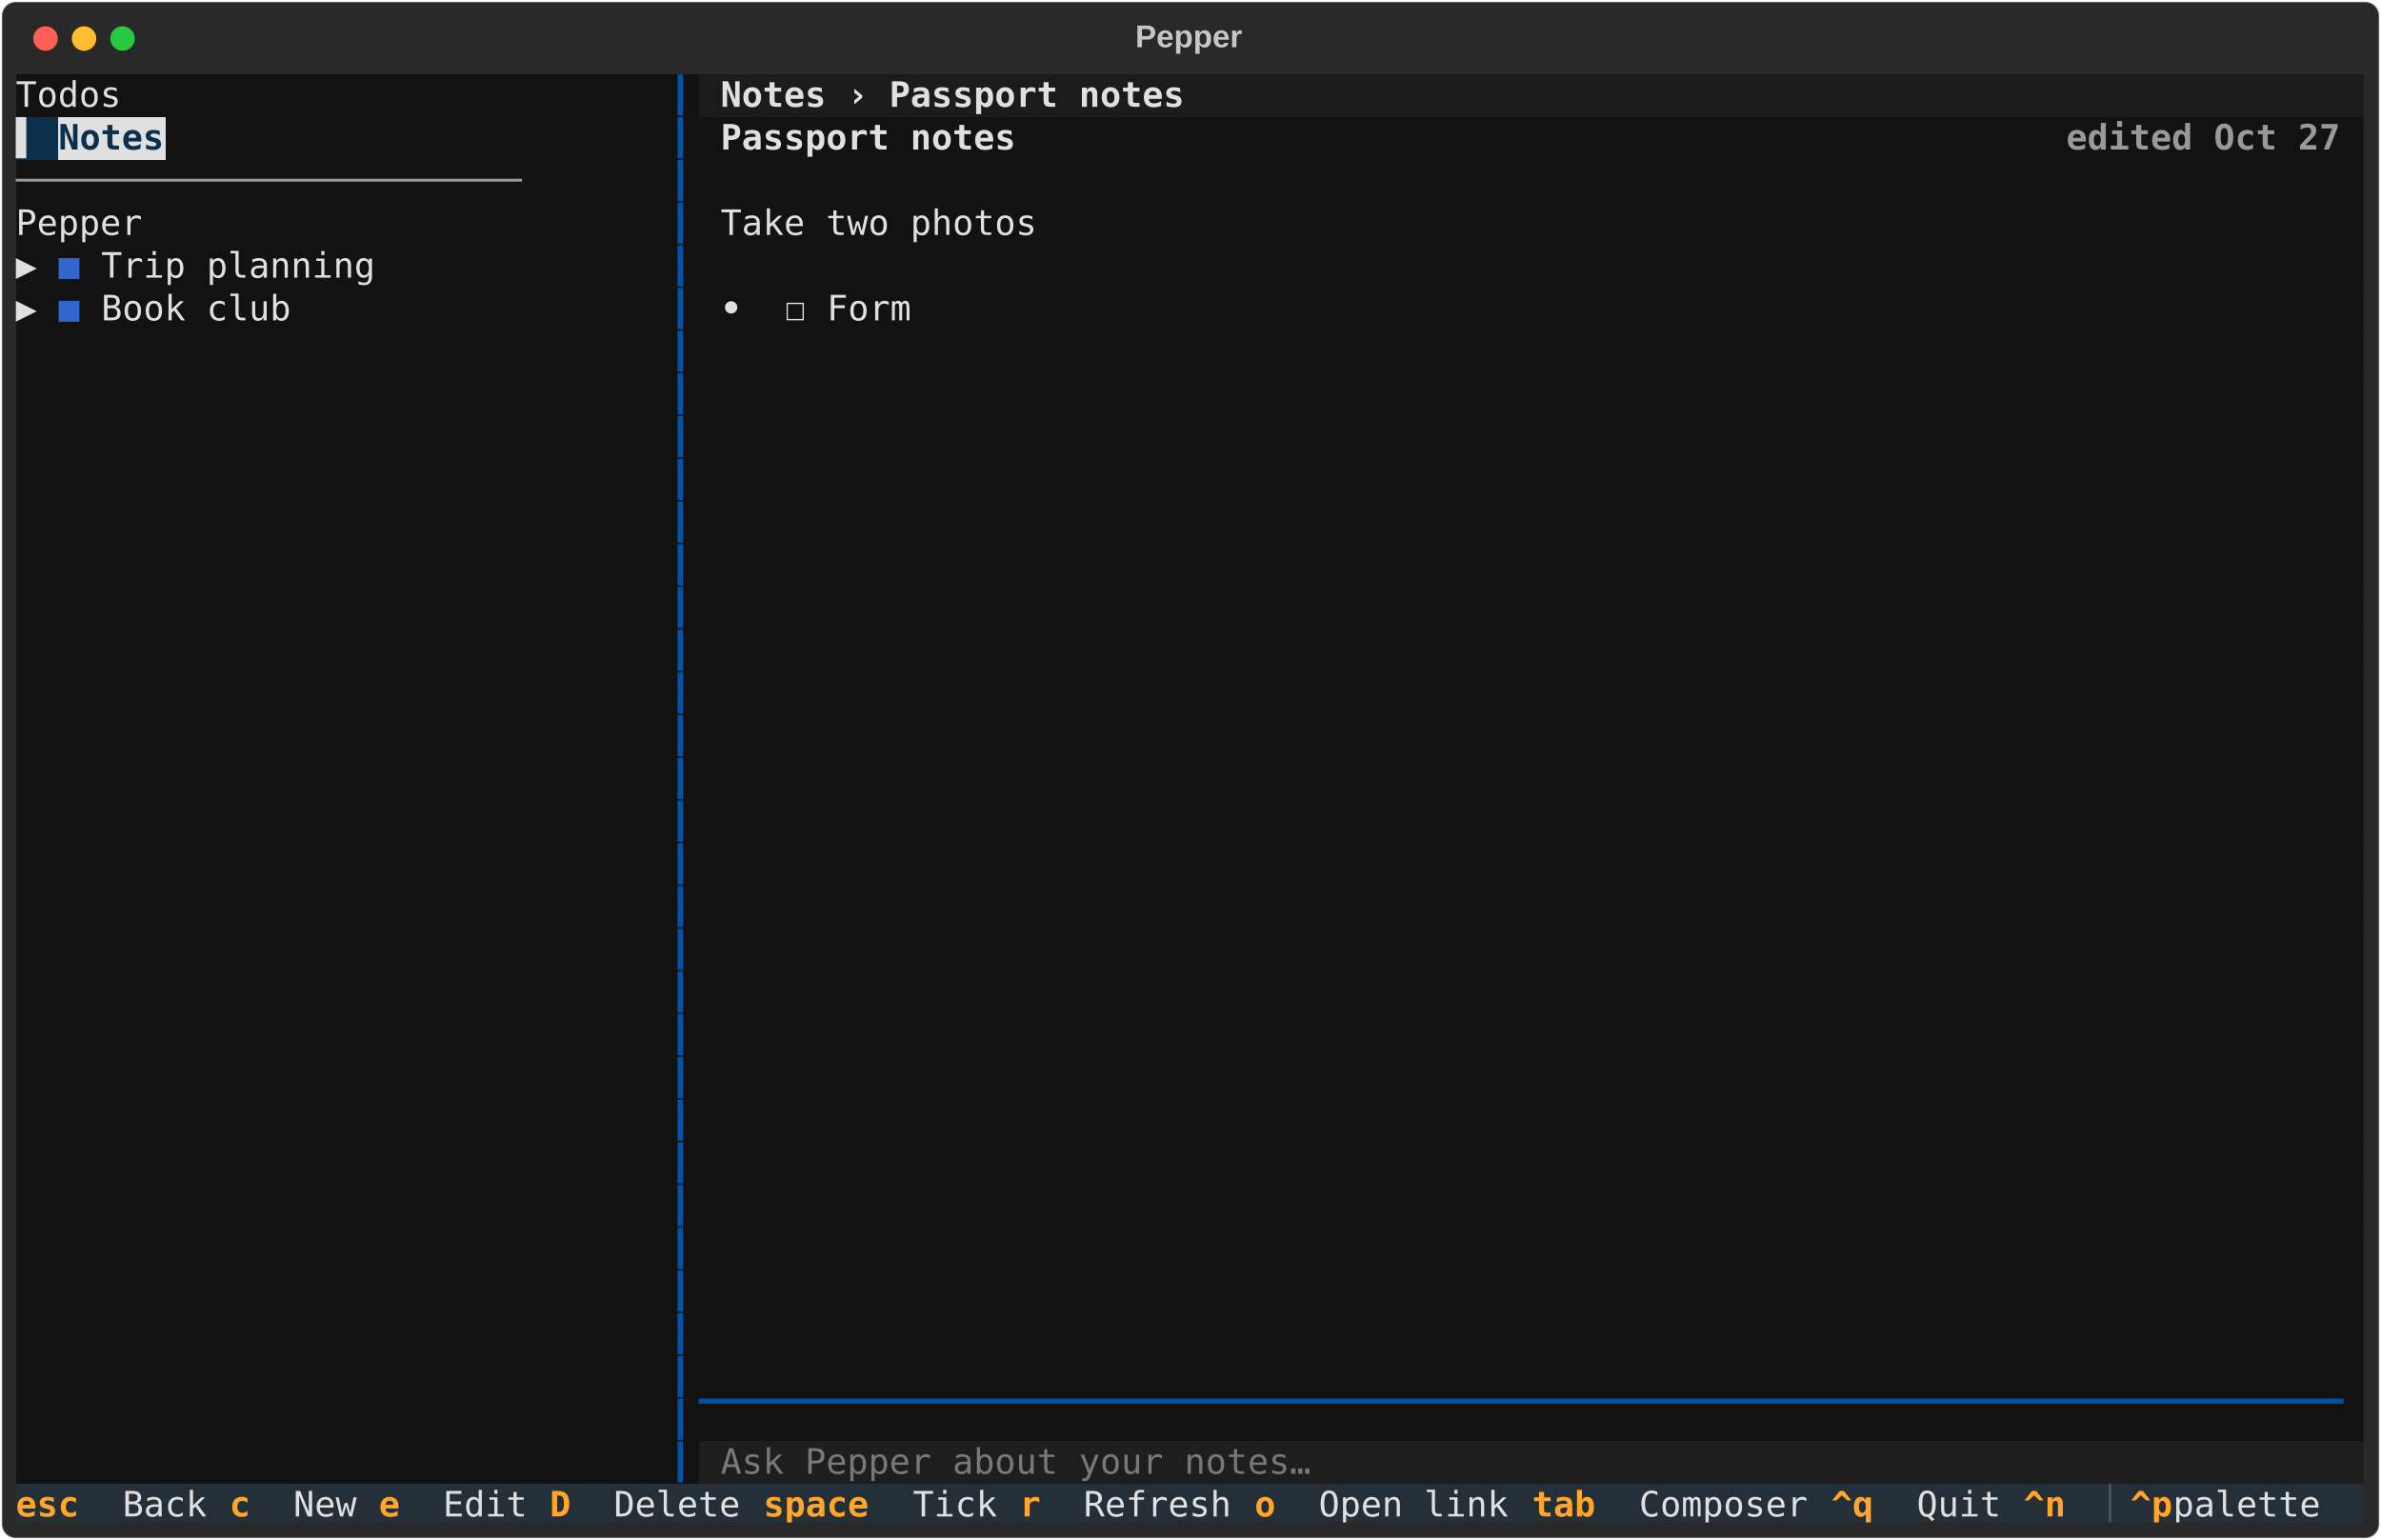
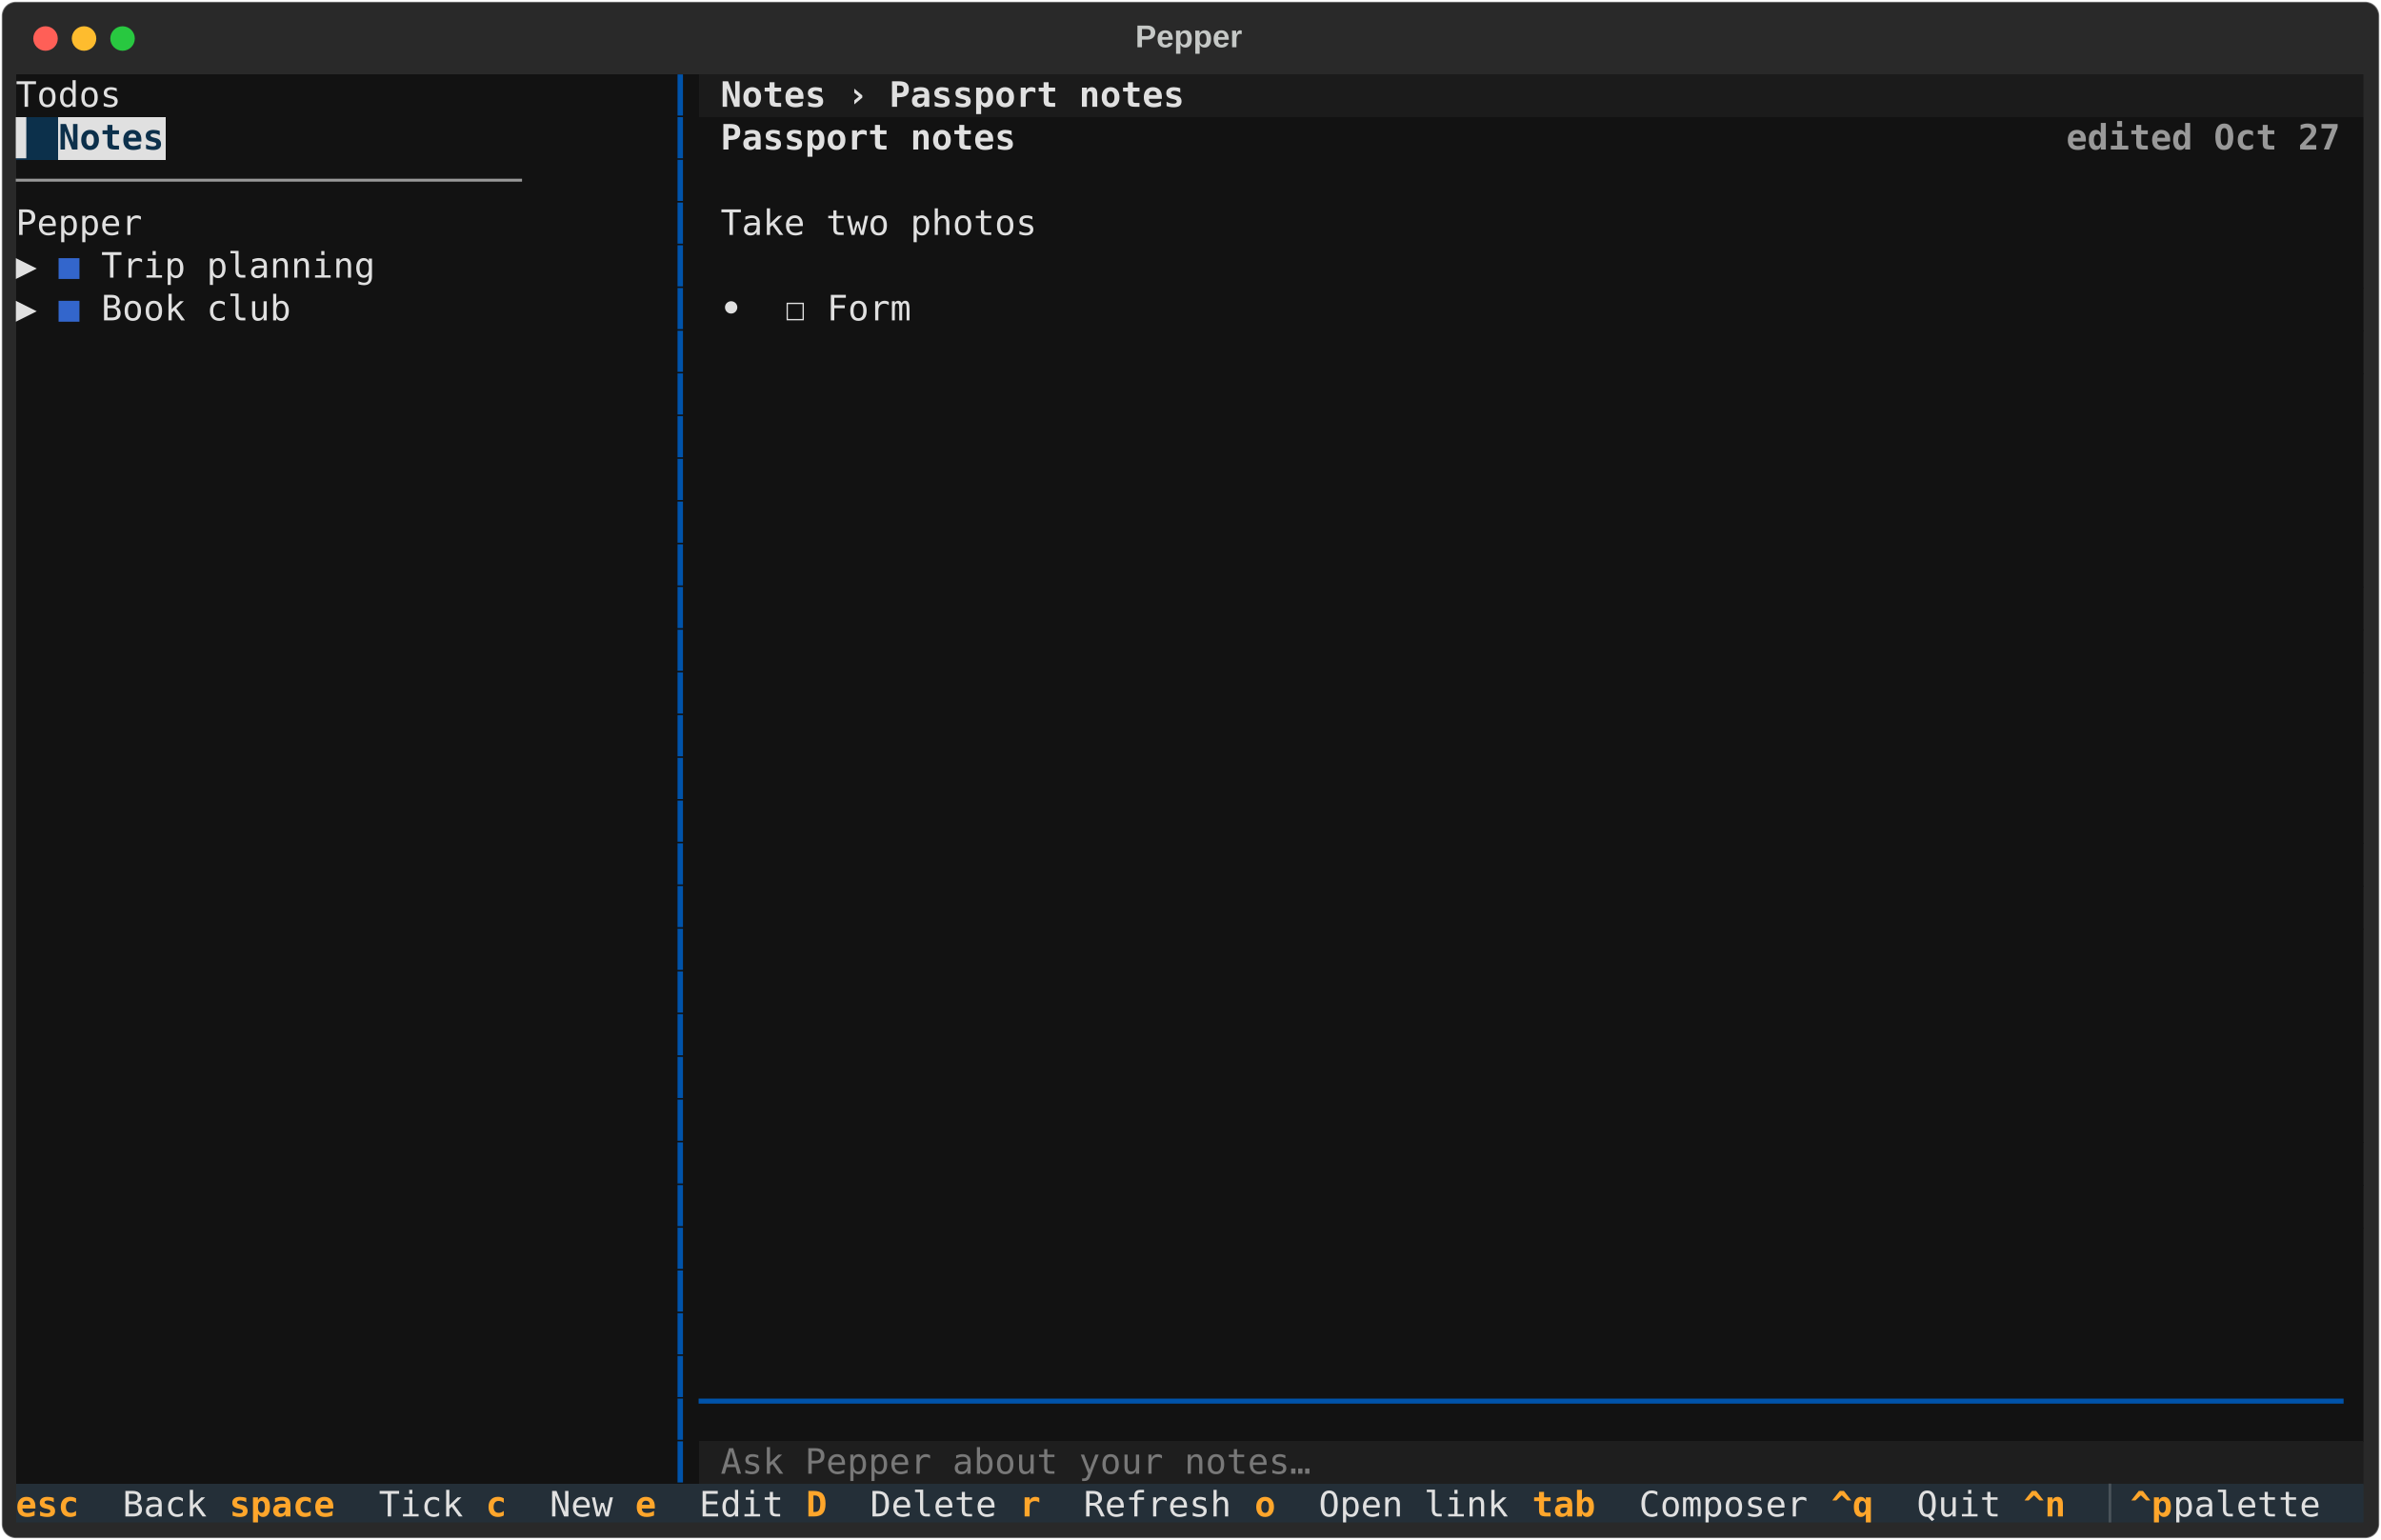
<svg xmlns="http://www.w3.org/2000/svg" class="rich-terminal" viewBox="0 0 1360 879.6">
  <style>

    @font-face {
        font-family: "Fira Code";
        src: local("FiraCode-Regular"),
                url("https://cdnjs.cloudflare.com/ajax/libs/firacode/6.2.0/woff2/FiraCode-Regular.woff2") format("woff2"),
                url("https://cdnjs.cloudflare.com/ajax/libs/firacode/6.2.0/woff/FiraCode-Regular.woff") format("woff");
        font-style: normal;
        font-weight: 400;
    }
    @font-face {
        font-family: "Fira Code";
        src: local("FiraCode-Bold"),
                url("https://cdnjs.cloudflare.com/ajax/libs/firacode/6.2.0/woff2/FiraCode-Bold.woff2") format("woff2"),
                url("https://cdnjs.cloudflare.com/ajax/libs/firacode/6.2.0/woff/FiraCode-Bold.woff") format("woff");
        font-style: bold;
        font-weight: 700;
    }

    .terminal-matrix {
        font-family: Fira Code, monospace;
        font-size: 20px;
        line-height: 24.4px;
        font-variant-east-asian: full-width;
    }

    .terminal-title {
        font-size: 18px;
        font-weight: bold;
        font-family: arial;
    }

    .terminal-r1 { fill: #e0e0e0 }
.terminal-r2 { fill: #0053aa }
.terminal-r3 { fill: #c5c8c6 }
.terminal-r4 { fill: #e0e0e0;font-weight: bold }
.terminal-r5 { fill: #0c304b;font-weight: bold }
.terminal-r6 { fill: #999999;font-weight: bold }
.terminal-r7 { fill: #999999 }
.terminal-r8 { fill: #3366cc }
.terminal-r9 { fill: #a0a0a0 }
.terminal-r10 { fill: #787878 }
.terminal-r11 { fill: #ffa62b;font-weight: bold }
.terminal-r12 { fill: #495259 }
    </style>
  <defs>
    <clipPath id="terminal-clip-terminal">
      <rect x="0" y="0" width="1341.0" height="828.6" />
    </clipPath>
    <clipPath id="terminal-line-0">
      <rect x="0" y="1.5" width="1342" height="24.65" />
    </clipPath>
    <clipPath id="terminal-line-1">
      <rect x="0" y="25.9" width="1342" height="24.65" />
    </clipPath>
    <clipPath id="terminal-line-2">
      <rect x="0" y="50.3" width="1342" height="24.65" />
    </clipPath>
    <clipPath id="terminal-line-3">
      <rect x="0" y="74.7" width="1342" height="24.65" />
    </clipPath>
    <clipPath id="terminal-line-4">
      <rect x="0" y="99.1" width="1342" height="24.65" />
    </clipPath>
    <clipPath id="terminal-line-5">
      <rect x="0" y="123.5" width="1342" height="24.65" />
    </clipPath>
    <clipPath id="terminal-line-6">
      <rect x="0" y="147.9" width="1342" height="24.65" />
    </clipPath>
    <clipPath id="terminal-line-7">
      <rect x="0" y="172.3" width="1342" height="24.65" />
    </clipPath>
    <clipPath id="terminal-line-8">
      <rect x="0" y="196.7" width="1342" height="24.65" />
    </clipPath>
    <clipPath id="terminal-line-9">
      <rect x="0" y="221.1" width="1342" height="24.65" />
    </clipPath>
    <clipPath id="terminal-line-10">
      <rect x="0" y="245.5" width="1342" height="24.65" />
    </clipPath>
    <clipPath id="terminal-line-11">
      <rect x="0" y="269.9" width="1342" height="24.65" />
    </clipPath>
    <clipPath id="terminal-line-12">
      <rect x="0" y="294.3" width="1342" height="24.65" />
    </clipPath>
    <clipPath id="terminal-line-13">
      <rect x="0" y="318.7" width="1342" height="24.65" />
    </clipPath>
    <clipPath id="terminal-line-14">
      <rect x="0" y="343.1" width="1342" height="24.65" />
    </clipPath>
    <clipPath id="terminal-line-15">
      <rect x="0" y="367.5" width="1342" height="24.65" />
    </clipPath>
    <clipPath id="terminal-line-16">
      <rect x="0" y="391.9" width="1342" height="24.65" />
    </clipPath>
    <clipPath id="terminal-line-17">
      <rect x="0" y="416.3" width="1342" height="24.65" />
    </clipPath>
    <clipPath id="terminal-line-18">
      <rect x="0" y="440.7" width="1342" height="24.65" />
    </clipPath>
    <clipPath id="terminal-line-19">
      <rect x="0" y="465.1" width="1342" height="24.65" />
    </clipPath>
    <clipPath id="terminal-line-20">
      <rect x="0" y="489.5" width="1342" height="24.65" />
    </clipPath>
    <clipPath id="terminal-line-21">
      <rect x="0" y="513.9" width="1342" height="24.65" />
    </clipPath>
    <clipPath id="terminal-line-22">
      <rect x="0" y="538.3" width="1342" height="24.65" />
    </clipPath>
    <clipPath id="terminal-line-23">
      <rect x="0" y="562.7" width="1342" height="24.65" />
    </clipPath>
    <clipPath id="terminal-line-24">
      <rect x="0" y="587.1" width="1342" height="24.65" />
    </clipPath>
    <clipPath id="terminal-line-25">
      <rect x="0" y="611.5" width="1342" height="24.65" />
    </clipPath>
    <clipPath id="terminal-line-26">
      <rect x="0" y="635.9" width="1342" height="24.65" />
    </clipPath>
    <clipPath id="terminal-line-27">
      <rect x="0" y="660.3" width="1342" height="24.65" />
    </clipPath>
    <clipPath id="terminal-line-28">
      <rect x="0" y="684.7" width="1342" height="24.65" />
    </clipPath>
    <clipPath id="terminal-line-29">
      <rect x="0" y="709.1" width="1342" height="24.65" />
    </clipPath>
    <clipPath id="terminal-line-30">
      <rect x="0" y="733.5" width="1342" height="24.65" />
    </clipPath>
    <clipPath id="terminal-line-31">
      <rect x="0" y="757.9" width="1342" height="24.65" />
    </clipPath>
    <clipPath id="terminal-line-32">
      <rect x="0" y="782.3" width="1342" height="24.65" />
    </clipPath>
  </defs>
  <rect fill="#292929" stroke="rgba(255,255,255,0.35)" stroke-width="1" x="1" y="1" width="1358" height="877.6" rx="8" />
  <text class="terminal-title" fill="#c5c8c6" text-anchor="middle" x="679" y="27">Pepper</text>
  <g transform="translate(26,22)">
    <circle cx="0" cy="0" r="7" fill="#ff5f57" />
    <circle cx="22" cy="0" r="7" fill="#febc2e" />
    <circle cx="44" cy="0" r="7" fill="#28c840" />
  </g>
  <g transform="translate(9, 41)" clip-path="url(#terminal-clip-terminal)">
    <rect fill="#121212" x="0" y="1.5" width="61" height="24.65" shape-rendering="crispEdges" />
    <rect fill="#121212" x="61" y="1.5" width="317.2" height="24.65" shape-rendering="crispEdges" />
    <rect fill="#121212" x="378.2" y="1.5" width="12.2" height="24.65" shape-rendering="crispEdges" />
    <rect fill="#1b1b1b" x="390.4" y="1.5" width="12.2" height="24.65" shape-rendering="crispEdges" />
    <rect fill="#1b1b1b" x="402.6" y="1.5" width="268.4" height="24.65" shape-rendering="crispEdges" />
    <rect fill="#1b1b1b" x="671" y="1.5" width="671" height="24.65" shape-rendering="crispEdges" />
    <rect fill="#0c304b" x="0" y="25.9" width="24.4" height="24.65" shape-rendering="crispEdges" />
    <rect fill="#e0e0e0" x="24.4" y="25.9" width="61" height="24.65" shape-rendering="crispEdges" />
    <rect fill="#121212" x="85.4" y="25.9" width="292.8" height="24.65" shape-rendering="crispEdges" />
    <rect fill="#121212" x="378.2" y="25.9" width="12.2" height="24.65" shape-rendering="crispEdges" />
    <rect fill="#121212" x="390.4" y="25.9" width="12.2" height="24.65" shape-rendering="crispEdges" />
    <rect fill="#121212" x="402.6" y="25.9" width="768.6" height="24.65" shape-rendering="crispEdges" />
    <rect fill="#121212" x="1171.2" y="25.9" width="158.6" height="24.65" shape-rendering="crispEdges" />
    <rect fill="#121212" x="1329.8" y="25.9" width="12.2" height="24.65" shape-rendering="crispEdges" />
    <rect fill="#121212" x="0" y="50.3" width="292.8" height="24.65" shape-rendering="crispEdges" />
    <rect fill="#121212" x="292.8" y="50.3" width="85.4" height="24.65" shape-rendering="crispEdges" />
    <rect fill="#121212" x="378.2" y="50.3" width="12.2" height="24.65" shape-rendering="crispEdges" />
    <rect fill="#121212" x="390.4" y="50.3" width="12.2" height="24.65" shape-rendering="crispEdges" />
    <rect fill="#121212" x="402.6" y="50.3" width="0" height="24.65" shape-rendering="crispEdges" />
    <rect fill="#121212" x="402.6" y="50.3" width="939.4" height="24.65" shape-rendering="crispEdges" />
    <rect fill="#121212" x="0" y="74.7" width="73.2" height="24.65" shape-rendering="crispEdges" />
    <rect fill="#121212" x="73.2" y="74.7" width="305" height="24.65" shape-rendering="crispEdges" />
    <rect fill="#121212" x="378.2" y="74.7" width="12.2" height="24.65" shape-rendering="crispEdges" />
    <rect fill="#121212" x="390.4" y="74.7" width="12.2" height="24.65" shape-rendering="crispEdges" />
    <rect fill="#121212" x="402.6" y="74.7" width="927.2" height="24.65" shape-rendering="crispEdges" />
    <rect fill="#121212" x="1329.8" y="74.7" width="12.2" height="24.65" shape-rendering="crispEdges" />
    <rect fill="#121212" x="0" y="99.1" width="24.4" height="24.65" shape-rendering="crispEdges" />
    <rect fill="#121212" x="24.4" y="99.1" width="24.4" height="24.65" shape-rendering="crispEdges" />
    <rect fill="#121212" x="48.8" y="99.1" width="158.6" height="24.65" shape-rendering="crispEdges" />
    <rect fill="#121212" x="207.4" y="99.1" width="170.8" height="24.65" shape-rendering="crispEdges" />
    <rect fill="#121212" x="378.2" y="99.1" width="12.2" height="24.65" shape-rendering="crispEdges" />
    <rect fill="#121212" x="390.4" y="99.1" width="951.6" height="24.65" shape-rendering="crispEdges" />
    <rect fill="#121212" x="0" y="123.5" width="24.4" height="24.65" shape-rendering="crispEdges" />
    <rect fill="#121212" x="24.4" y="123.5" width="24.4" height="24.65" shape-rendering="crispEdges" />
    <rect fill="#121212" x="48.8" y="123.5" width="109.8" height="24.65" shape-rendering="crispEdges" />
    <rect fill="#121212" x="158.6" y="123.5" width="219.6" height="24.65" shape-rendering="crispEdges" />
    <rect fill="#121212" x="378.2" y="123.5" width="12.2" height="24.65" shape-rendering="crispEdges" />
    <rect fill="#121212" x="390.4" y="123.5" width="12.2" height="24.65" shape-rendering="crispEdges" />
    <rect fill="#121212" x="402.6" y="123.5" width="36.6" height="24.65" shape-rendering="crispEdges" />
    <rect fill="#121212" x="439.2" y="123.5" width="890.6" height="24.65" shape-rendering="crispEdges" />
    <rect fill="#121212" x="1329.8" y="123.5" width="12.2" height="24.65" shape-rendering="crispEdges" />
    <rect fill="#121212" x="0" y="147.9" width="378.2" height="24.65" shape-rendering="crispEdges" />
    <rect fill="#121212" x="378.2" y="147.9" width="12.2" height="24.65" shape-rendering="crispEdges" />
    <rect fill="#121212" x="390.4" y="147.9" width="951.6" height="24.65" shape-rendering="crispEdges" />
    <rect fill="#121212" x="0" y="172.3" width="378.2" height="24.65" shape-rendering="crispEdges" />
    <rect fill="#121212" x="378.2" y="172.3" width="12.2" height="24.65" shape-rendering="crispEdges" />
    <rect fill="#121212" x="390.4" y="172.3" width="951.6" height="24.65" shape-rendering="crispEdges" />
    <rect fill="#121212" x="0" y="196.7" width="378.2" height="24.65" shape-rendering="crispEdges" />
    <rect fill="#121212" x="378.2" y="196.7" width="12.2" height="24.65" shape-rendering="crispEdges" />
    <rect fill="#121212" x="390.4" y="196.7" width="951.6" height="24.65" shape-rendering="crispEdges" />
    <rect fill="#121212" x="0" y="221.1" width="378.2" height="24.65" shape-rendering="crispEdges" />
    <rect fill="#121212" x="378.2" y="221.1" width="12.2" height="24.65" shape-rendering="crispEdges" />
    <rect fill="#121212" x="390.4" y="221.1" width="951.6" height="24.65" shape-rendering="crispEdges" />
    <rect fill="#121212" x="0" y="245.5" width="378.2" height="24.65" shape-rendering="crispEdges" />
    <rect fill="#121212" x="378.2" y="245.5" width="12.2" height="24.65" shape-rendering="crispEdges" />
    <rect fill="#121212" x="390.4" y="245.5" width="951.6" height="24.65" shape-rendering="crispEdges" />
    <rect fill="#121212" x="0" y="269.9" width="378.2" height="24.65" shape-rendering="crispEdges" />
    <rect fill="#121212" x="378.2" y="269.9" width="12.2" height="24.65" shape-rendering="crispEdges" />
    <rect fill="#121212" x="390.4" y="269.9" width="951.6" height="24.65" shape-rendering="crispEdges" />
    <rect fill="#121212" x="0" y="294.3" width="378.2" height="24.65" shape-rendering="crispEdges" />
    <rect fill="#121212" x="378.2" y="294.3" width="12.2" height="24.65" shape-rendering="crispEdges" />
    <rect fill="#121212" x="390.4" y="294.3" width="951.6" height="24.65" shape-rendering="crispEdges" />
    <rect fill="#121212" x="0" y="318.7" width="378.2" height="24.65" shape-rendering="crispEdges" />
    <rect fill="#121212" x="378.2" y="318.7" width="12.2" height="24.65" shape-rendering="crispEdges" />
    <rect fill="#121212" x="390.4" y="318.7" width="951.6" height="24.65" shape-rendering="crispEdges" />
    <rect fill="#121212" x="0" y="343.1" width="378.2" height="24.65" shape-rendering="crispEdges" />
    <rect fill="#121212" x="378.2" y="343.1" width="12.2" height="24.65" shape-rendering="crispEdges" />
    <rect fill="#121212" x="390.4" y="343.1" width="951.6" height="24.65" shape-rendering="crispEdges" />
    <rect fill="#121212" x="0" y="367.5" width="378.2" height="24.65" shape-rendering="crispEdges" />
    <rect fill="#121212" x="378.2" y="367.5" width="12.2" height="24.65" shape-rendering="crispEdges" />
    <rect fill="#121212" x="390.4" y="367.5" width="951.6" height="24.65" shape-rendering="crispEdges" />
    <rect fill="#121212" x="0" y="391.9" width="378.2" height="24.65" shape-rendering="crispEdges" />
    <rect fill="#121212" x="378.2" y="391.9" width="12.2" height="24.65" shape-rendering="crispEdges" />
    <rect fill="#121212" x="390.4" y="391.9" width="951.6" height="24.65" shape-rendering="crispEdges" />
    <rect fill="#121212" x="0" y="416.3" width="378.2" height="24.65" shape-rendering="crispEdges" />
    <rect fill="#121212" x="378.2" y="416.3" width="12.2" height="24.65" shape-rendering="crispEdges" />
    <rect fill="#121212" x="390.4" y="416.3" width="951.6" height="24.65" shape-rendering="crispEdges" />
    <rect fill="#121212" x="0" y="440.7" width="378.2" height="24.65" shape-rendering="crispEdges" />
    <rect fill="#121212" x="378.2" y="440.7" width="12.2" height="24.65" shape-rendering="crispEdges" />
    <rect fill="#121212" x="390.4" y="440.7" width="951.6" height="24.65" shape-rendering="crispEdges" />
    <rect fill="#121212" x="0" y="465.1" width="378.2" height="24.65" shape-rendering="crispEdges" />
    <rect fill="#121212" x="378.2" y="465.1" width="12.2" height="24.65" shape-rendering="crispEdges" />
    <rect fill="#121212" x="390.4" y="465.1" width="951.6" height="24.65" shape-rendering="crispEdges" />
    <rect fill="#121212" x="0" y="489.5" width="378.2" height="24.65" shape-rendering="crispEdges" />
    <rect fill="#121212" x="378.2" y="489.5" width="12.2" height="24.65" shape-rendering="crispEdges" />
    <rect fill="#121212" x="390.4" y="489.5" width="951.6" height="24.65" shape-rendering="crispEdges" />
    <rect fill="#121212" x="0" y="513.9" width="378.2" height="24.65" shape-rendering="crispEdges" />
    <rect fill="#121212" x="378.2" y="513.9" width="12.2" height="24.65" shape-rendering="crispEdges" />
    <rect fill="#121212" x="390.4" y="513.9" width="951.6" height="24.65" shape-rendering="crispEdges" />
    <rect fill="#121212" x="0" y="538.3" width="378.2" height="24.65" shape-rendering="crispEdges" />
    <rect fill="#121212" x="378.2" y="538.3" width="12.2" height="24.65" shape-rendering="crispEdges" />
    <rect fill="#121212" x="390.4" y="538.3" width="951.6" height="24.65" shape-rendering="crispEdges" />
    <rect fill="#121212" x="0" y="562.7" width="378.2" height="24.65" shape-rendering="crispEdges" />
    <rect fill="#121212" x="378.2" y="562.7" width="12.2" height="24.65" shape-rendering="crispEdges" />
    <rect fill="#121212" x="390.4" y="562.7" width="951.6" height="24.65" shape-rendering="crispEdges" />
    <rect fill="#121212" x="0" y="587.1" width="378.2" height="24.65" shape-rendering="crispEdges" />
    <rect fill="#121212" x="378.2" y="587.1" width="12.2" height="24.65" shape-rendering="crispEdges" />
    <rect fill="#121212" x="390.4" y="587.1" width="951.6" height="24.65" shape-rendering="crispEdges" />
    <rect fill="#121212" x="0" y="611.5" width="378.2" height="24.65" shape-rendering="crispEdges" />
    <rect fill="#121212" x="378.2" y="611.5" width="12.2" height="24.65" shape-rendering="crispEdges" />
    <rect fill="#121212" x="390.4" y="611.5" width="951.6" height="24.65" shape-rendering="crispEdges" />
    <rect fill="#121212" x="0" y="635.9" width="378.2" height="24.65" shape-rendering="crispEdges" />
    <rect fill="#121212" x="378.2" y="635.9" width="12.2" height="24.65" shape-rendering="crispEdges" />
    <rect fill="#121212" x="390.4" y="635.9" width="951.6" height="24.65" shape-rendering="crispEdges" />
    <rect fill="#121212" x="0" y="660.3" width="378.2" height="24.65" shape-rendering="crispEdges" />
    <rect fill="#121212" x="378.2" y="660.3" width="12.2" height="24.65" shape-rendering="crispEdges" />
    <rect fill="#121212" x="390.4" y="660.3" width="951.6" height="24.65" shape-rendering="crispEdges" />
    <rect fill="#121212" x="0" y="684.7" width="378.2" height="24.65" shape-rendering="crispEdges" />
    <rect fill="#121212" x="378.2" y="684.7" width="12.2" height="24.65" shape-rendering="crispEdges" />
    <rect fill="#121212" x="390.4" y="684.7" width="951.6" height="24.65" shape-rendering="crispEdges" />
    <rect fill="#121212" x="0" y="709.1" width="378.2" height="24.65" shape-rendering="crispEdges" />
    <rect fill="#121212" x="378.2" y="709.1" width="12.2" height="24.65" shape-rendering="crispEdges" />
    <rect fill="#121212" x="390.4" y="709.1" width="951.6" height="24.65" shape-rendering="crispEdges" />
    <rect fill="#121212" x="0" y="733.5" width="378.2" height="24.65" shape-rendering="crispEdges" />
    <rect fill="#121212" x="378.2" y="733.5" width="12.2" height="24.65" shape-rendering="crispEdges" />
    <rect fill="#121212" x="390.4" y="733.5" width="951.6" height="24.65" shape-rendering="crispEdges" />
    <rect fill="#121212" x="0" y="757.9" width="378.2" height="24.65" shape-rendering="crispEdges" />
    <rect fill="#121212" x="378.2" y="757.9" width="963.8" height="24.65" shape-rendering="crispEdges" />
    <rect fill="#121212" x="0" y="782.3" width="12.2" height="24.65" shape-rendering="crispEdges" />
    <rect fill="#121212" x="12.2" y="782.3" width="0" height="24.65" shape-rendering="crispEdges" />
    <rect fill="#121212" x="12.2" y="782.3" width="366" height="24.65" shape-rendering="crispEdges" />
    <rect fill="#121212" x="378.2" y="782.3" width="12.2" height="24.65" shape-rendering="crispEdges" />
    <rect fill="#1e1e1e" x="390.4" y="782.3" width="12.2" height="24.65" shape-rendering="crispEdges" />
    <rect fill="#1e1e1e" x="402.6" y="782.3" width="341.6" height="24.65" shape-rendering="crispEdges" />
    <rect fill="#1e1e1e" x="744.2" y="782.3" width="597.8" height="24.65" shape-rendering="crispEdges" />
    <rect fill="#242f38" x="0" y="806.7" width="61" height="24.65" shape-rendering="crispEdges" />
    <rect fill="#242f38" x="61" y="806.7" width="61" height="24.65" shape-rendering="crispEdges" />
-     <rect fill="#242f38" x="122" y="806.7" width="36.6" height="24.65" shape-rendering="crispEdges" />
-     <rect fill="#242f38" x="158.6" y="806.7" width="48.8" height="24.65" shape-rendering="crispEdges" />
-     <rect fill="#242f38" x="207.4" y="806.7" width="36.6" height="24.65" shape-rendering="crispEdges" />
-     <rect fill="#242f38" x="244" y="806.7" width="61" height="24.65" shape-rendering="crispEdges" />
-     <rect fill="#242f38" x="305" y="806.7" width="36.6" height="24.65" shape-rendering="crispEdges" />
-     <rect fill="#242f38" x="341.6" y="806.7" width="85.4" height="24.65" shape-rendering="crispEdges" />
-     <rect fill="#242f38" x="427" y="806.7" width="85.4" height="24.65" shape-rendering="crispEdges" />
-     <rect fill="#242f38" x="512.4" y="806.7" width="61" height="24.65" shape-rendering="crispEdges" />
+     <rect fill="#242f38" x="122" y="806.7" width="85.4" height="24.65" shape-rendering="crispEdges" />
+     <rect fill="#242f38" x="207.4" y="806.7" width="61" height="24.65" shape-rendering="crispEdges" />
+     <rect fill="#242f38" x="268.4" y="806.7" width="36.6" height="24.65" shape-rendering="crispEdges" />
+     <rect fill="#242f38" x="305" y="806.7" width="48.8" height="24.65" shape-rendering="crispEdges" />
+     <rect fill="#242f38" x="353.8" y="806.7" width="36.6" height="24.65" shape-rendering="crispEdges" />
+     <rect fill="#242f38" x="390.4" y="806.7" width="61" height="24.65" shape-rendering="crispEdges" />
+     <rect fill="#242f38" x="451.4" y="806.7" width="36.6" height="24.65" shape-rendering="crispEdges" />
+     <rect fill="#242f38" x="488" y="806.7" width="85.4" height="24.65" shape-rendering="crispEdges" />
    <rect fill="#242f38" x="573.4" y="806.7" width="36.6" height="24.65" shape-rendering="crispEdges" />
    <rect fill="#242f38" x="610" y="806.7" width="97.6" height="24.65" shape-rendering="crispEdges" />
    <rect fill="#242f38" x="707.6" y="806.7" width="36.6" height="24.65" shape-rendering="crispEdges" />
    <rect fill="#242f38" x="744.2" y="806.7" width="122" height="24.65" shape-rendering="crispEdges" />
    <rect fill="#242f38" x="866.2" y="806.7" width="61" height="24.65" shape-rendering="crispEdges" />
    <rect fill="#242f38" x="927.2" y="806.7" width="109.8" height="24.65" shape-rendering="crispEdges" />
    <rect fill="#242f38" x="1037" y="806.7" width="48.8" height="24.65" shape-rendering="crispEdges" />
    <rect fill="#242f38" x="1085.8" y="806.7" width="61" height="24.65" shape-rendering="crispEdges" />
    <rect fill="#242f38" x="1146.8" y="806.7" width="48.8" height="24.65" shape-rendering="crispEdges" />
    <rect fill="#242f38" x="1195.6" y="806.7" width="12.2" height="24.65" shape-rendering="crispEdges" />
    <rect fill="#242f38" x="1207.8" y="806.7" width="24.4" height="24.65" shape-rendering="crispEdges" />
    <rect fill="#242f38" x="1232.2" y="806.7" width="97.6" height="24.65" shape-rendering="crispEdges" />
    <rect fill="#242f38" x="1329.8" y="806.7" width="12.2" height="24.65" shape-rendering="crispEdges" />
    <g class="terminal-matrix">
      <text class="terminal-r1" x="0" y="20" textLength="61" clip-path="url(#terminal-line-0)">Todos</text>
      <text class="terminal-r2" x="378.2" y="20" textLength="12.2" clip-path="url(#terminal-line-0)">▎</text>
      <text class="terminal-r4" x="402.6" y="20" textLength="268.4" clip-path="url(#terminal-line-0)">Notes › Passport notes</text>
      <text class="terminal-r3" x="1342" y="20" textLength="12.2" clip-path="url(#terminal-line-0)">
</text>
      <text class="terminal-r4" x="0" y="44.4" textLength="24.4" clip-path="url(#terminal-line-1)">▌ </text>
      <text class="terminal-r5" x="24.4" y="44.4" textLength="61" clip-path="url(#terminal-line-1)">Notes</text>
      <text class="terminal-r2" x="378.2" y="44.4" textLength="12.2" clip-path="url(#terminal-line-1)">▎</text>
      <text class="terminal-r4" x="402.6" y="44.4" textLength="768.6" clip-path="url(#terminal-line-1)">Passport notes                                                 </text>
      <text class="terminal-r6" x="1171.2" y="44.4" textLength="158.6" clip-path="url(#terminal-line-1)">edited Oct 27</text>
      <text class="terminal-r3" x="1342" y="44.4" textLength="12.2" clip-path="url(#terminal-line-1)">
</text>
      <text class="terminal-r7" x="0" y="68.8" textLength="292.8" clip-path="url(#terminal-line-2)">────────────────────────</text>
      <text class="terminal-r2" x="378.2" y="68.8" textLength="12.2" clip-path="url(#terminal-line-2)">▎</text>
      <text class="terminal-r3" x="1342" y="68.8" textLength="12.2" clip-path="url(#terminal-line-2)">
</text>
      <text class="terminal-r1" x="0" y="93.2" textLength="73.2" clip-path="url(#terminal-line-3)">Pepper</text>
      <text class="terminal-r2" x="378.2" y="93.2" textLength="12.2" clip-path="url(#terminal-line-3)">▎</text>
      <text class="terminal-r1" x="402.6" y="93.2" textLength="927.2" clip-path="url(#terminal-line-3)">Take two photos                                                             </text>
      <text class="terminal-r3" x="1342" y="93.2" textLength="12.2" clip-path="url(#terminal-line-3)">
</text>
      <text class="terminal-r1" x="0" y="117.6" textLength="24.4" clip-path="url(#terminal-line-4)">▶ </text>
      <text class="terminal-r8" x="24.4" y="117.6" textLength="24.4" clip-path="url(#terminal-line-4)">■ </text>
      <text class="terminal-r1" x="48.8" y="117.6" textLength="158.6" clip-path="url(#terminal-line-4)">Trip planning</text>
      <text class="terminal-r2" x="378.2" y="117.6" textLength="12.2" clip-path="url(#terminal-line-4)">▎</text>
      <text class="terminal-r3" x="1342" y="117.6" textLength="12.2" clip-path="url(#terminal-line-4)">
</text>
      <text class="terminal-r1" x="0" y="142" textLength="24.4" clip-path="url(#terminal-line-5)">▶ </text>
      <text class="terminal-r8" x="24.4" y="142" textLength="24.4" clip-path="url(#terminal-line-5)">■ </text>
      <text class="terminal-r1" x="48.8" y="142" textLength="109.8" clip-path="url(#terminal-line-5)">Book club</text>
      <text class="terminal-r2" x="378.2" y="142" textLength="12.2" clip-path="url(#terminal-line-5)">▎</text>
      <text class="terminal-r4" x="402.6" y="142" textLength="36.6" clip-path="url(#terminal-line-5)"> • </text>
      <text class="terminal-r1" x="439.2" y="142" textLength="890.6" clip-path="url(#terminal-line-5)">☐ Form                                                                   </text>
      <text class="terminal-r3" x="1342" y="142" textLength="12.2" clip-path="url(#terminal-line-5)">
</text>
      <text class="terminal-r2" x="378.2" y="166.4" textLength="12.2" clip-path="url(#terminal-line-6)">▎</text>
      <text class="terminal-r3" x="1342" y="166.4" textLength="12.2" clip-path="url(#terminal-line-6)">
</text>
      <text class="terminal-r2" x="378.2" y="190.8" textLength="12.2" clip-path="url(#terminal-line-7)">▎</text>
      <text class="terminal-r3" x="1342" y="190.8" textLength="12.2" clip-path="url(#terminal-line-7)">
</text>
      <text class="terminal-r2" x="378.2" y="215.2" textLength="12.2" clip-path="url(#terminal-line-8)">▎</text>
      <text class="terminal-r3" x="1342" y="215.2" textLength="12.2" clip-path="url(#terminal-line-8)">
</text>
      <text class="terminal-r2" x="378.2" y="239.6" textLength="12.2" clip-path="url(#terminal-line-9)">▎</text>
      <text class="terminal-r3" x="1342" y="239.6" textLength="12.2" clip-path="url(#terminal-line-9)">
</text>
      <text class="terminal-r2" x="378.2" y="264" textLength="12.2" clip-path="url(#terminal-line-10)">▎</text>
      <text class="terminal-r3" x="1342" y="264" textLength="12.2" clip-path="url(#terminal-line-10)">
</text>
      <text class="terminal-r2" x="378.2" y="288.4" textLength="12.2" clip-path="url(#terminal-line-11)">▎</text>
      <text class="terminal-r3" x="1342" y="288.4" textLength="12.2" clip-path="url(#terminal-line-11)">
</text>
      <text class="terminal-r2" x="378.2" y="312.8" textLength="12.2" clip-path="url(#terminal-line-12)">▎</text>
      <text class="terminal-r3" x="1342" y="312.8" textLength="12.2" clip-path="url(#terminal-line-12)">
</text>
      <text class="terminal-r2" x="378.2" y="337.2" textLength="12.2" clip-path="url(#terminal-line-13)">▎</text>
      <text class="terminal-r3" x="1342" y="337.2" textLength="12.2" clip-path="url(#terminal-line-13)">
</text>
      <text class="terminal-r2" x="378.2" y="361.6" textLength="12.2" clip-path="url(#terminal-line-14)">▎</text>
      <text class="terminal-r3" x="1342" y="361.6" textLength="12.2" clip-path="url(#terminal-line-14)">
</text>
      <text class="terminal-r2" x="378.2" y="386" textLength="12.2" clip-path="url(#terminal-line-15)">▎</text>
      <text class="terminal-r3" x="1342" y="386" textLength="12.2" clip-path="url(#terminal-line-15)">
</text>
      <text class="terminal-r2" x="378.2" y="410.4" textLength="12.2" clip-path="url(#terminal-line-16)">▎</text>
      <text class="terminal-r3" x="1342" y="410.4" textLength="12.2" clip-path="url(#terminal-line-16)">
</text>
      <text class="terminal-r2" x="378.2" y="434.8" textLength="12.2" clip-path="url(#terminal-line-17)">▎</text>
      <text class="terminal-r3" x="1342" y="434.8" textLength="12.2" clip-path="url(#terminal-line-17)">
</text>
      <text class="terminal-r2" x="378.2" y="459.2" textLength="12.2" clip-path="url(#terminal-line-18)">▎</text>
      <text class="terminal-r3" x="1342" y="459.2" textLength="12.2" clip-path="url(#terminal-line-18)">
</text>
      <text class="terminal-r2" x="378.2" y="483.6" textLength="12.2" clip-path="url(#terminal-line-19)">▎</text>
      <text class="terminal-r3" x="1342" y="483.6" textLength="12.2" clip-path="url(#terminal-line-19)">
</text>
      <text class="terminal-r2" x="378.2" y="508" textLength="12.2" clip-path="url(#terminal-line-20)">▎</text>
      <text class="terminal-r3" x="1342" y="508" textLength="12.2" clip-path="url(#terminal-line-20)">
</text>
      <text class="terminal-r2" x="378.2" y="532.4" textLength="12.2" clip-path="url(#terminal-line-21)">▎</text>
      <text class="terminal-r3" x="1342" y="532.4" textLength="12.2" clip-path="url(#terminal-line-21)">
</text>
      <text class="terminal-r2" x="378.2" y="556.8" textLength="12.2" clip-path="url(#terminal-line-22)">▎</text>
      <text class="terminal-r3" x="1342" y="556.8" textLength="12.2" clip-path="url(#terminal-line-22)">
</text>
      <text class="terminal-r2" x="378.2" y="581.2" textLength="12.2" clip-path="url(#terminal-line-23)">▎</text>
      <text class="terminal-r3" x="1342" y="581.2" textLength="12.2" clip-path="url(#terminal-line-23)">
</text>
      <text class="terminal-r2" x="378.2" y="605.6" textLength="12.2" clip-path="url(#terminal-line-24)">▎</text>
      <text class="terminal-r3" x="1342" y="605.6" textLength="12.2" clip-path="url(#terminal-line-24)">
</text>
      <text class="terminal-r2" x="378.2" y="630" textLength="12.2" clip-path="url(#terminal-line-25)">▎</text>
      <text class="terminal-r3" x="1342" y="630" textLength="12.2" clip-path="url(#terminal-line-25)">
</text>
      <text class="terminal-r2" x="378.2" y="654.4" textLength="12.2" clip-path="url(#terminal-line-26)">▎</text>
      <text class="terminal-r3" x="1342" y="654.4" textLength="12.2" clip-path="url(#terminal-line-26)">
</text>
      <text class="terminal-r2" x="378.2" y="678.8" textLength="12.2" clip-path="url(#terminal-line-27)">▎</text>
      <text class="terminal-r3" x="1342" y="678.8" textLength="12.2" clip-path="url(#terminal-line-27)">
</text>
      <text class="terminal-r2" x="378.2" y="703.2" textLength="12.2" clip-path="url(#terminal-line-28)">▎</text>
      <text class="terminal-r3" x="1342" y="703.2" textLength="12.2" clip-path="url(#terminal-line-28)">
</text>
      <text class="terminal-r2" x="378.2" y="727.6" textLength="12.2" clip-path="url(#terminal-line-29)">▎</text>
      <text class="terminal-r3" x="1342" y="727.6" textLength="12.2" clip-path="url(#terminal-line-29)">
</text>
      <text class="terminal-r2" x="378.2" y="752" textLength="12.2" clip-path="url(#terminal-line-30)">▎</text>
      <text class="terminal-r3" x="1342" y="752" textLength="12.2" clip-path="url(#terminal-line-30)">
</text>
      <text class="terminal-r2" x="378.2" y="776.4" textLength="963.8" clip-path="url(#terminal-line-31)">▎▔▔▔▔▔▔▔▔▔▔▔▔▔▔▔▔▔▔▔▔▔▔▔▔▔▔▔▔▔▔▔▔▔▔▔▔▔▔▔▔▔▔▔▔▔▔▔▔▔▔▔▔▔▔▔▔▔▔▔▔▔▔▔▔▔▔▔▔▔▔▔▔▔▔▔▔▔▔</text>
      <text class="terminal-r3" x="1342" y="776.4" textLength="12.2" clip-path="url(#terminal-line-31)">
</text>
      <text class="terminal-r2" x="378.2" y="800.8" textLength="12.2" clip-path="url(#terminal-line-32)">▎</text>
      <text class="terminal-r10" x="402.6" y="800.8" textLength="341.6" clip-path="url(#terminal-line-32)">Ask Pepper about your notes…</text>
      <text class="terminal-r3" x="1342" y="800.8" textLength="12.2" clip-path="url(#terminal-line-32)">
</text>
      <text class="terminal-r11" x="0" y="825.2" textLength="61" clip-path="url(#terminal-line-33)"> esc </text>
      <text class="terminal-r1" x="61" y="825.2" textLength="61" clip-path="url(#terminal-line-33)">Back </text>
-       <text class="terminal-r11" x="122" y="825.2" textLength="36.6" clip-path="url(#terminal-line-33)"> c </text>
-       <text class="terminal-r1" x="158.6" y="825.2" textLength="48.8" clip-path="url(#terminal-line-33)">New </text>
-       <text class="terminal-r11" x="207.4" y="825.2" textLength="36.6" clip-path="url(#terminal-line-33)"> e </text>
-       <text class="terminal-r1" x="244" y="825.2" textLength="61" clip-path="url(#terminal-line-33)">Edit </text>
-       <text class="terminal-r11" x="305" y="825.2" textLength="36.6" clip-path="url(#terminal-line-33)"> D </text>
-       <text class="terminal-r1" x="341.6" y="825.2" textLength="85.4" clip-path="url(#terminal-line-33)">Delete </text>
-       <text class="terminal-r11" x="427" y="825.2" textLength="85.4" clip-path="url(#terminal-line-33)"> space </text>
-       <text class="terminal-r1" x="512.4" y="825.2" textLength="61" clip-path="url(#terminal-line-33)">Tick </text>
+       <text class="terminal-r11" x="122" y="825.2" textLength="85.4" clip-path="url(#terminal-line-33)"> space </text>
+       <text class="terminal-r1" x="207.4" y="825.2" textLength="61" clip-path="url(#terminal-line-33)">Tick </text>
+       <text class="terminal-r11" x="268.4" y="825.2" textLength="36.6" clip-path="url(#terminal-line-33)"> c </text>
+       <text class="terminal-r1" x="305" y="825.2" textLength="48.8" clip-path="url(#terminal-line-33)">New </text>
+       <text class="terminal-r11" x="353.8" y="825.2" textLength="36.6" clip-path="url(#terminal-line-33)"> e </text>
+       <text class="terminal-r1" x="390.4" y="825.2" textLength="61" clip-path="url(#terminal-line-33)">Edit </text>
+       <text class="terminal-r11" x="451.4" y="825.2" textLength="36.6" clip-path="url(#terminal-line-33)"> D </text>
+       <text class="terminal-r1" x="488" y="825.2" textLength="85.4" clip-path="url(#terminal-line-33)">Delete </text>
      <text class="terminal-r11" x="573.4" y="825.2" textLength="36.6" clip-path="url(#terminal-line-33)"> r </text>
      <text class="terminal-r1" x="610" y="825.2" textLength="97.6" clip-path="url(#terminal-line-33)">Refresh </text>
      <text class="terminal-r11" x="707.6" y="825.2" textLength="36.6" clip-path="url(#terminal-line-33)"> o </text>
      <text class="terminal-r1" x="744.2" y="825.2" textLength="122" clip-path="url(#terminal-line-33)">Open link </text>
      <text class="terminal-r11" x="866.2" y="825.2" textLength="61" clip-path="url(#terminal-line-33)"> tab </text>
      <text class="terminal-r1" x="927.2" y="825.2" textLength="109.8" clip-path="url(#terminal-line-33)">Composer </text>
      <text class="terminal-r11" x="1037" y="825.2" textLength="48.8" clip-path="url(#terminal-line-33)"> ^q </text>
      <text class="terminal-r1" x="1085.8" y="825.2" textLength="61" clip-path="url(#terminal-line-33)">Quit </text>
      <text class="terminal-r11" x="1146.8" y="825.2" textLength="48.8" clip-path="url(#terminal-line-33)"> ^n </text>
      <text class="terminal-r12" x="1195.6" y="825.2" textLength="12.2" clip-path="url(#terminal-line-33)">▏</text>
      <text class="terminal-r11" x="1207.8" y="825.2" textLength="24.4" clip-path="url(#terminal-line-33)">^p</text>
      <text class="terminal-r1" x="1232.2" y="825.2" textLength="97.6" clip-path="url(#terminal-line-33)"> palette</text>
    </g>
  </g>
</svg>
